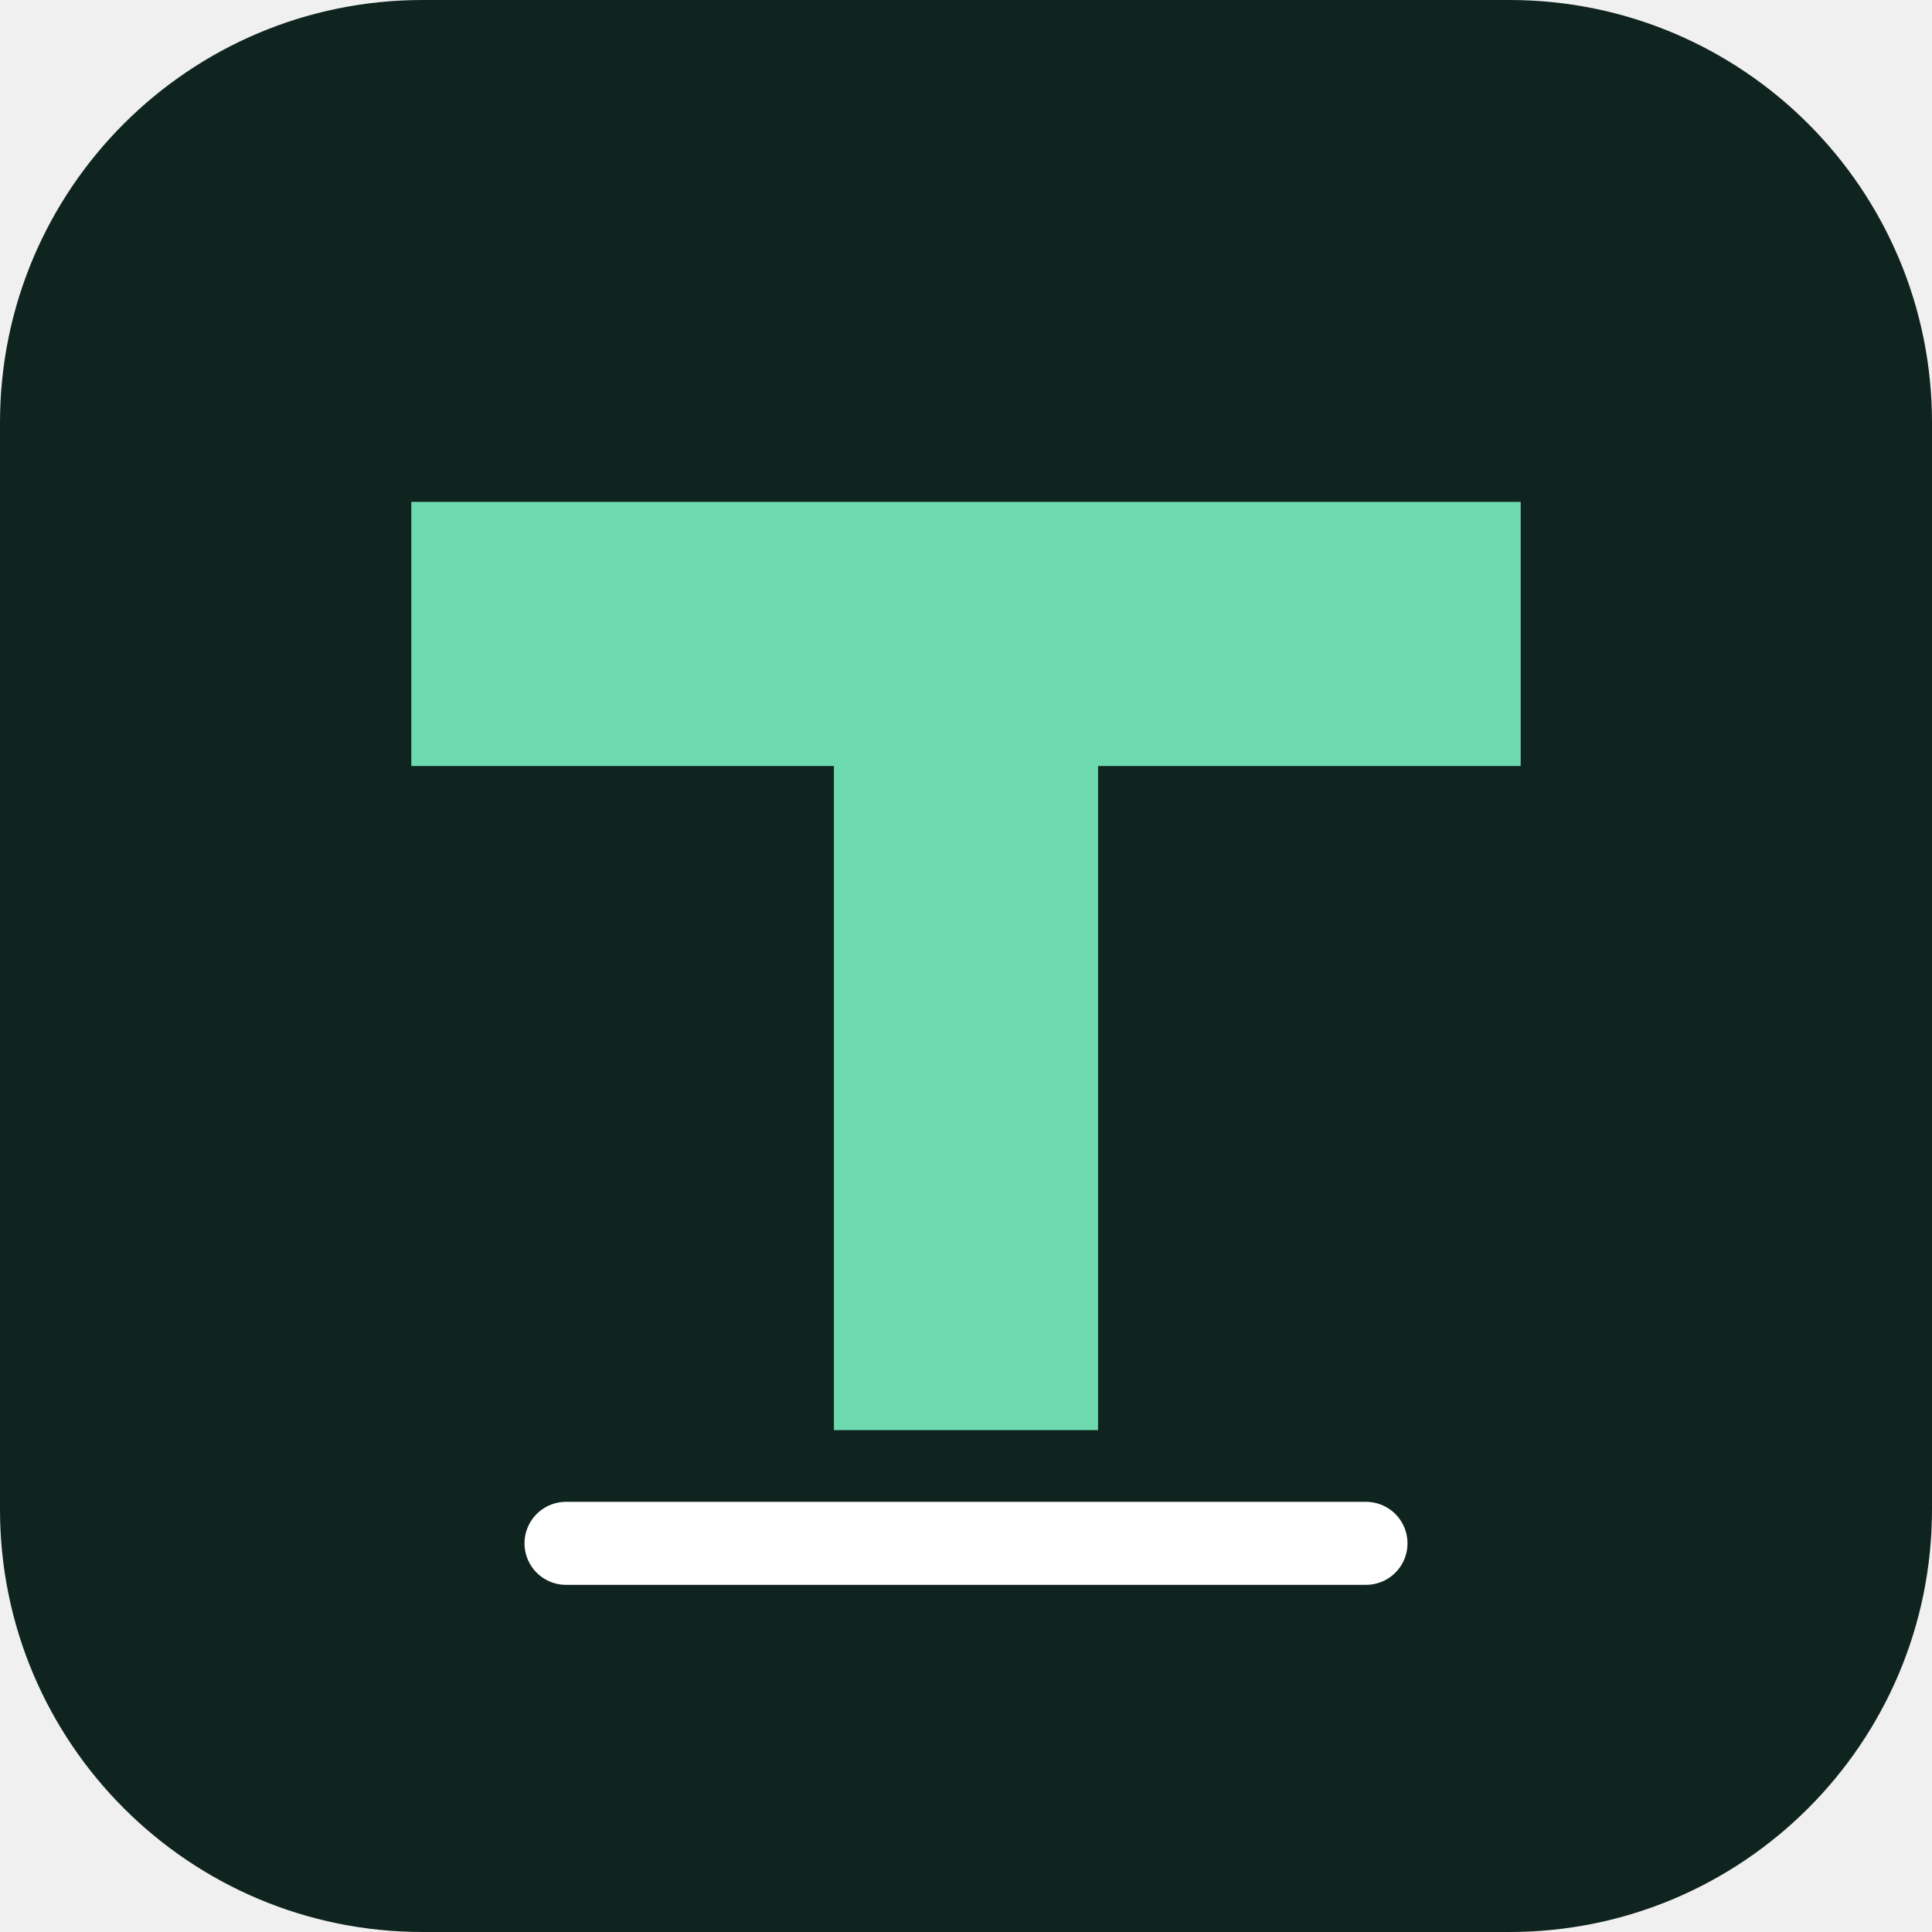
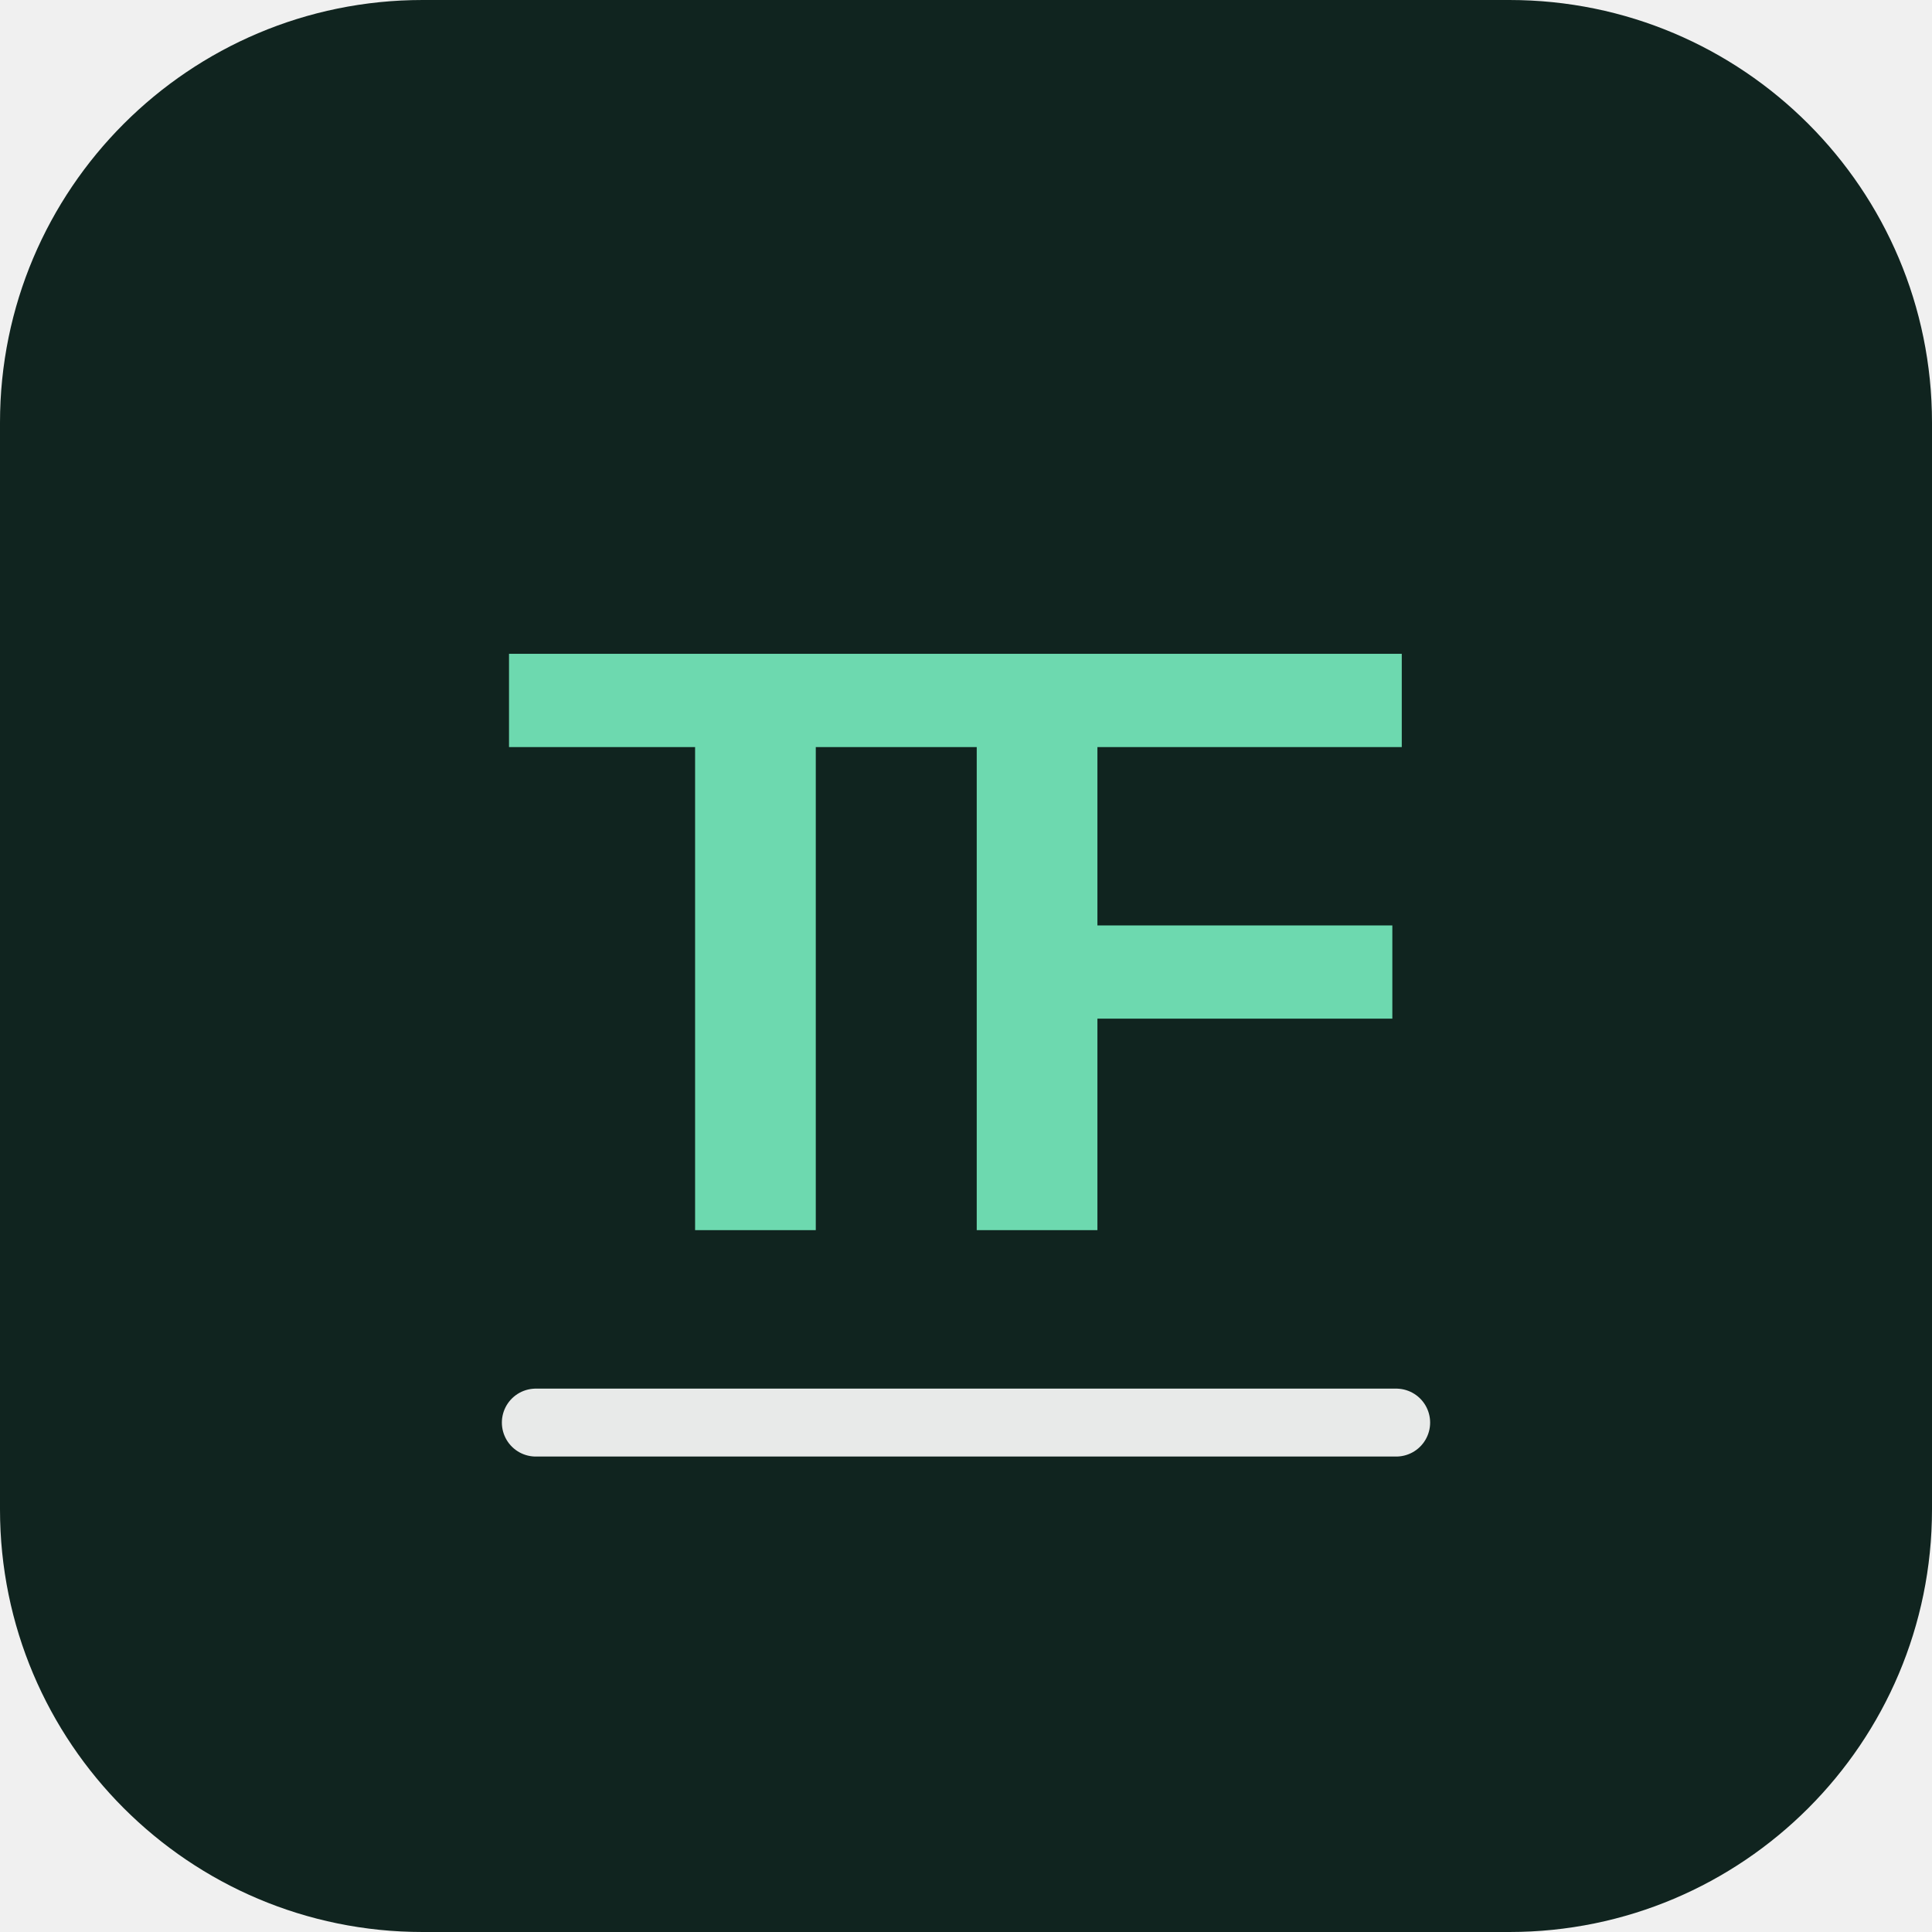
<svg xmlns="http://www.w3.org/2000/svg" viewBox="0 0 512 512">
  <rect width="512" height="512" rx="112" fill="#10241f" />
-   <path d="M109 133h294v70H291v176h-70V203H109z" fill="#6dd9af" />
-   <path d="M150 409h212" stroke="#fff" stroke-width="22" stroke-linecap="round" />
+   <text x="256" y="326" text-anchor="middle" fill="#6dd9af" font-family="Arial, sans-serif" font-size="222" font-weight="800" letter-spacing="-24">TF</text>
+   <path d="M142 377h228" stroke="#fff" stroke-width="18" stroke-linecap="round" opacity=".9" />
</svg>
